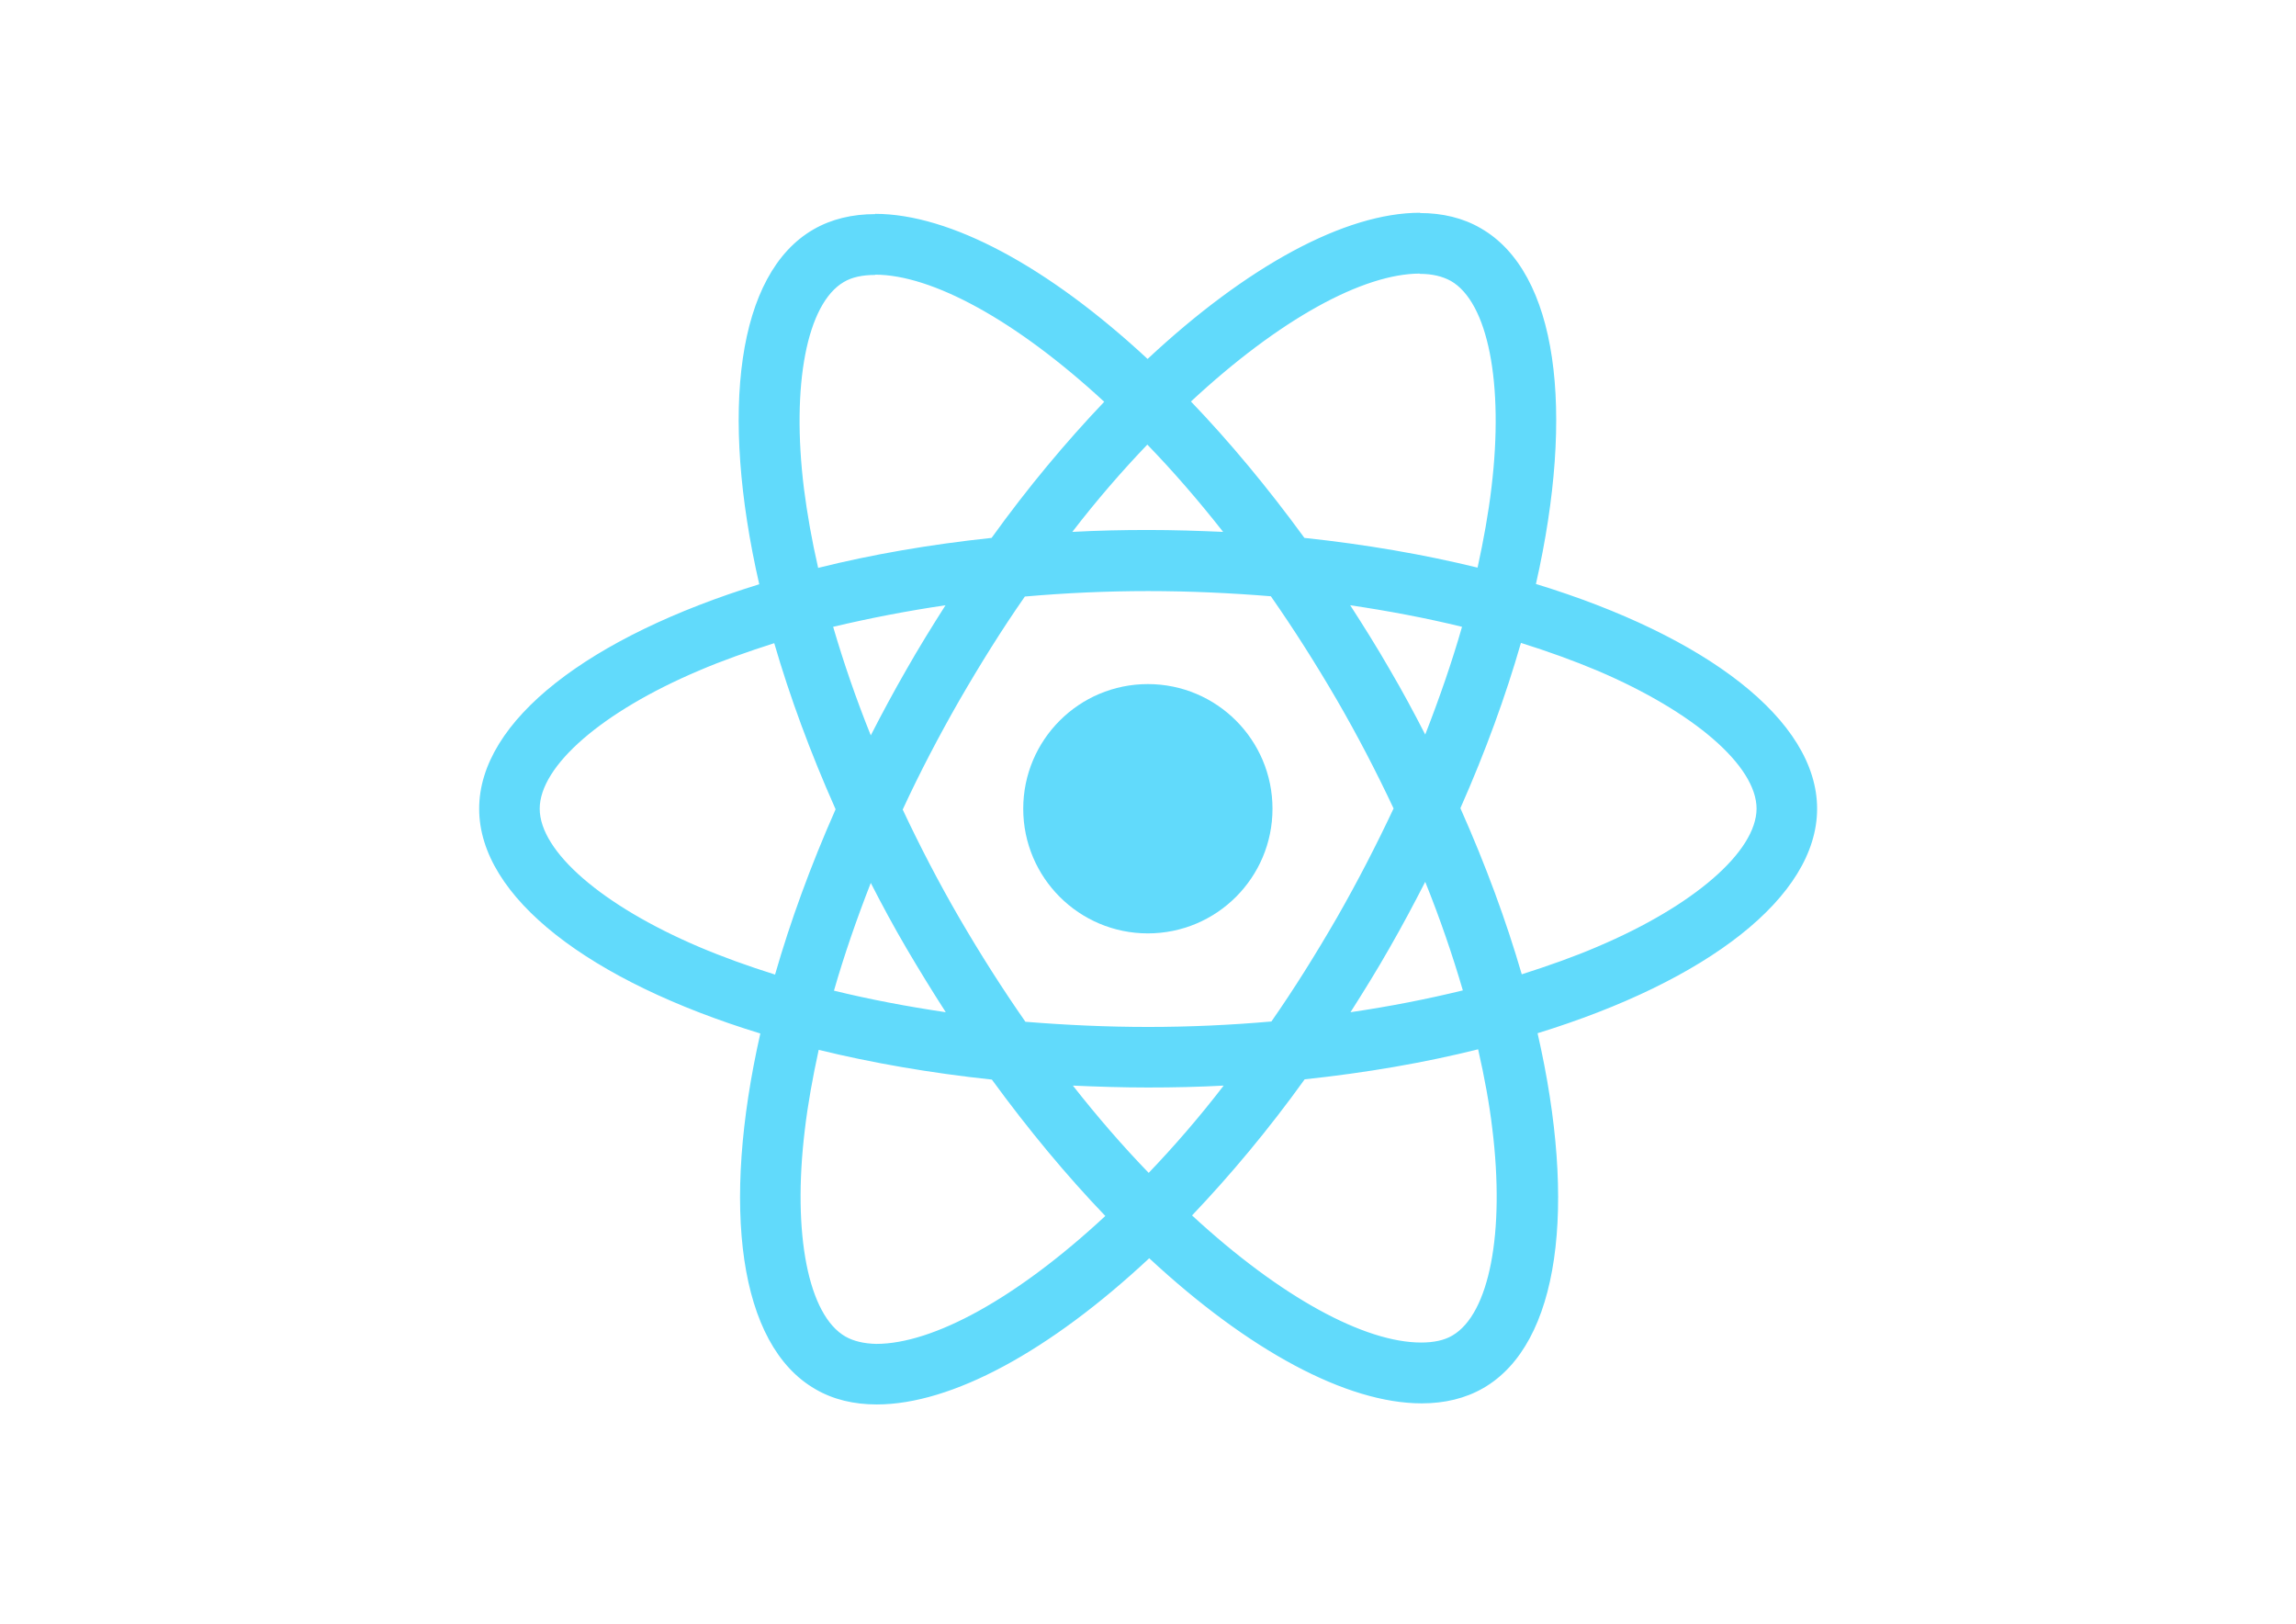
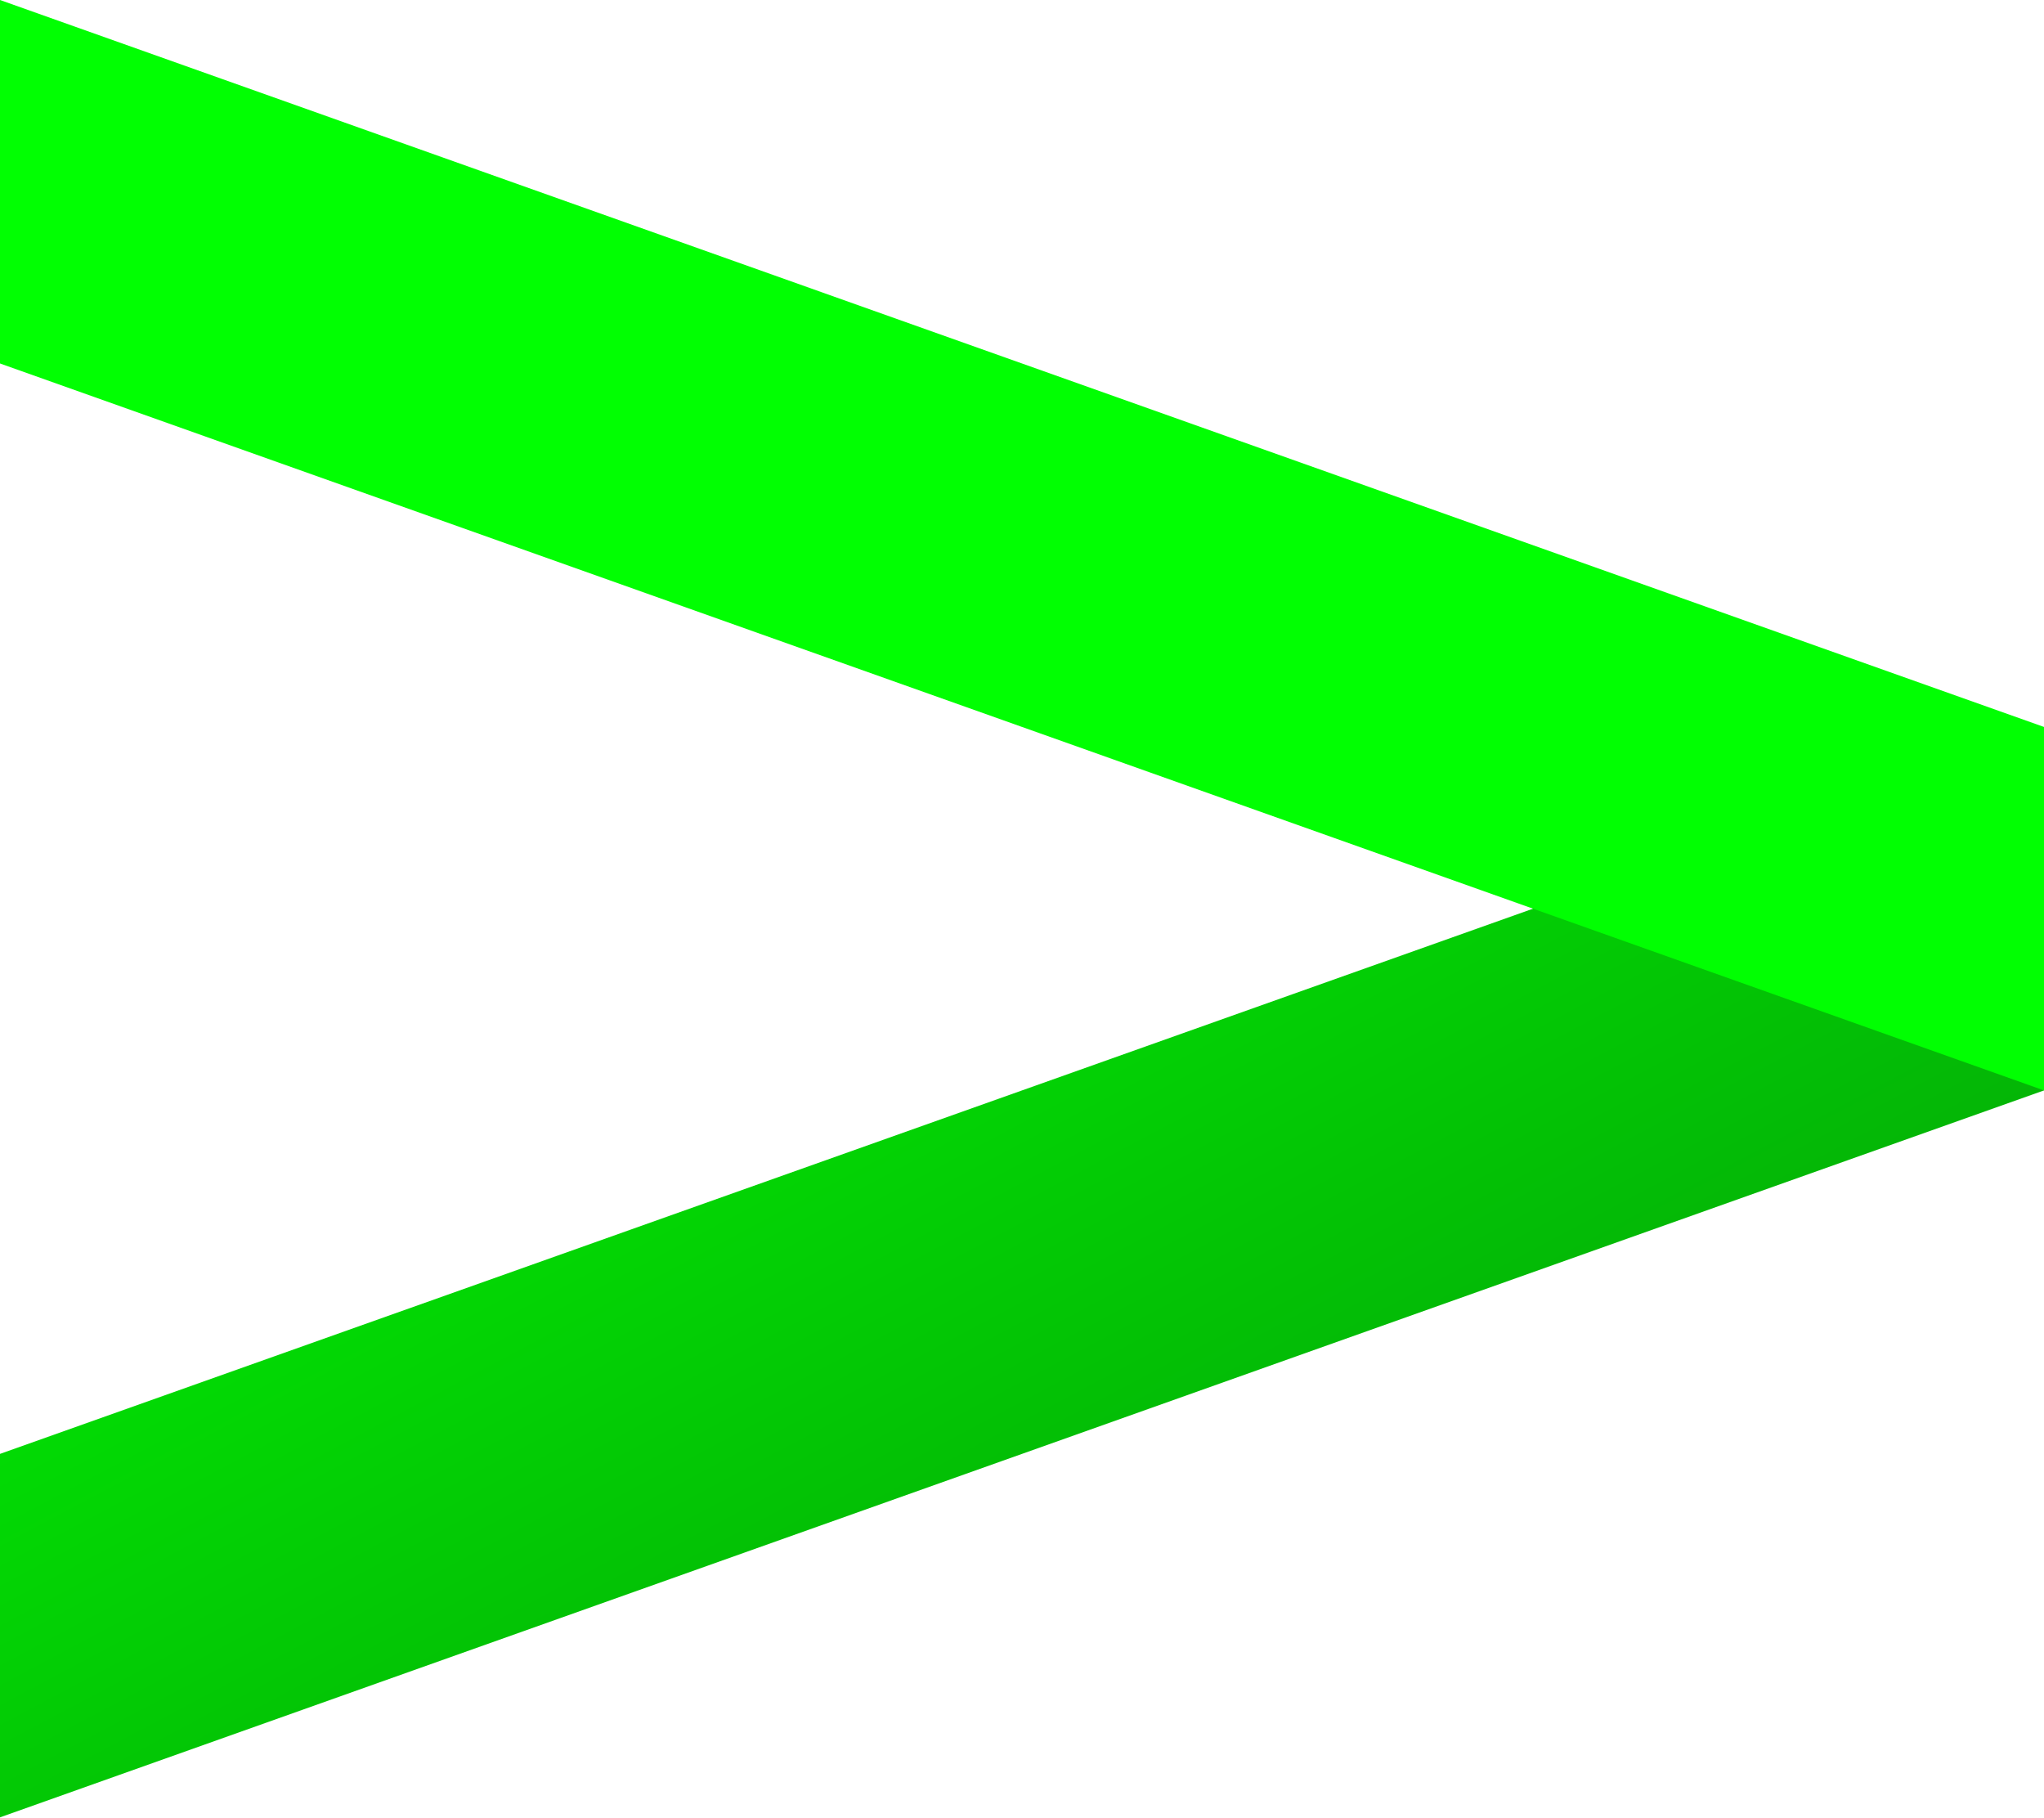
- <svg xmlns="http://www.w3.org/2000/svg" viewBox="0 0 841.9 595.3">
-   <g fill="#61DAFB">
-     <path d="M666.3 296.5c0-32.5-40.7-63.3-103.1-82.4 14.4-63.6 8-114.2-20.2-130.4-6.5-3.8-14.1-5.6-22.4-5.6v22.3c4.6 0 8.3.9 11.4 2.6 13.6 7.8 19.5 37.5 14.9 75.7-1.1 9.4-2.9 19.3-5.1 29.4-19.6-4.8-41-8.5-63.5-10.9-13.5-18.5-27.5-35.3-41.6-50 32.6-30.3 63.2-46.9 84-46.9V78c-27.5 0-63.5 19.6-99.9 53.6-36.4-33.8-72.4-53.2-99.9-53.2v22.3c20.7 0 51.4 16.5 84 46.6-14 14.7-28 31.4-41.3 49.9-22.6 2.4-44 6.1-63.6 11-2.3-10-4-19.7-5.2-29-4.7-38.2 1.1-67.9 14.6-75.8 3-1.8 6.9-2.6 11.5-2.6V78.5c-8.4 0-16 1.8-22.6 5.6-28.1 16.2-34.4 66.7-19.9 130.1-62.2 19.2-102.7 49.9-102.7 82.3 0 32.5 40.7 63.3 103.1 82.4-14.4 63.6-8 114.2 20.2 130.4 6.5 3.8 14.1 5.6 22.5 5.6 27.5 0 63.5-19.6 99.9-53.6 36.4 33.8 72.4 53.2 99.9 53.2 8.4 0 16-1.8 22.6-5.6 28.1-16.2 34.4-66.7 19.9-130.1 62-19.1 102.5-49.9 102.5-82.3zm-130.2-66.7c-3.7 12.9-8.3 26.2-13.5 39.5-4.1-8-8.4-16-13.1-24-4.6-8-9.5-15.8-14.4-23.4 14.2 2.1 27.9 4.7 41 7.9zm-45.8 106.5c-7.8 13.5-15.8 26.3-24.1 38.2-14.9 1.3-30 2-45.2 2-15.1 0-30.2-.7-45-1.9-8.3-11.9-16.4-24.6-24.2-38-7.6-13.1-14.5-26.4-20.8-39.8 6.2-13.4 13.2-26.8 20.7-39.9 7.8-13.5 15.8-26.3 24.1-38.2 14.9-1.3 30-2 45.2-2 15.1 0 30.2.7 45 1.9 8.3 11.9 16.4 24.6 24.2 38 7.6 13.1 14.5 26.4 20.8 39.8-6.3 13.4-13.2 26.8-20.7 39.9zm32.3-13c5.4 13.4 10 26.8 13.8 39.8-13.1 3.2-26.9 5.9-41.2 8 4.9-7.7 9.8-15.6 14.4-23.7 4.6-8 8.9-16.1 13-24.1zM421.2 430c-9.3-9.6-18.6-20.3-27.8-32 9 .4 18.2.7 27.5.7 9.4 0 18.7-.2 27.8-.7-9 11.7-18.3 22.4-27.5 32zm-74.4-58.9c-14.2-2.1-27.9-4.7-41-7.9 3.7-12.9 8.3-26.2 13.5-39.5 4.1 8 8.4 16 13.1 24 4.7 8 9.5 15.8 14.4 23.4zM420.7 163c9.3 9.6 18.6 20.3 27.8 32-9-.4-18.2-.7-27.5-.7-9.4 0-18.7.2-27.8.7 9-11.7 18.3-22.4 27.5-32zm-74 58.9c-4.9 7.7-9.8 15.6-14.4 23.7-4.6 8-8.9 16-13 24-5.4-13.4-10-26.8-13.8-39.8 13.1-3.1 26.9-5.8 41.2-7.9zm-90.5 125.2c-35.4-15.1-58.3-34.9-58.3-50.6 0-15.7 22.9-35.6 58.3-50.6 8.6-3.7 18-7 27.7-10.1 5.7 19.6 13.2 40 22.5 60.9-9.2 20.8-16.6 41.1-22.2 60.6-9.9-3.1-19.3-6.5-28-10.2zM310 490c-13.6-7.8-19.5-37.5-14.9-75.7 1.1-9.4 2.9-19.3 5.1-29.4 19.6 4.8 41 8.5 63.5 10.9 13.5 18.5 27.5 35.3 41.6 50-32.6 30.3-63.2 46.9-84 46.9-4.5-.1-8.3-1-11.3-2.7zm237.2-76.2c4.7 38.2-1.1 67.9-14.6 75.8-3 1.8-6.9 2.6-11.5 2.6-20.7 0-51.4-16.5-84-46.6 14-14.7 28-31.4 41.3-49.9 22.6-2.4 44-6.1 63.6-11 2.3 10.1 4.1 19.8 5.2 29.1zm38.5-66.7c-8.6 3.7-18 7-27.7 10.1-5.7-19.6-13.2-40-22.5-60.9 9.2-20.8 16.6-41.1 22.2-60.6 9.9 3.1 19.3 6.5 28.1 10.2 35.4 15.1 58.3 34.9 58.3 50.6-.1 15.7-23 35.6-58.4 50.6zM320.8 78.4z" />
-     <circle cx="420.9" cy="296.5" r="45.7" />
-     <path d="M520.5 78.1z" />
-   </g>
+ <svg xmlns="http://www.w3.org/2000/svg" viewBox="0 0 225 200">
+   <defs>
+     <linearGradient id="bottomColor" x1="0%" y1="0%" x2="100%" y2="100%">
+       <stop offset="0%" style="stop-color:rgb(1,255,2)" />
+       <stop offset="100%" style="stop-color:rgb(5,145,8)" />
+     </linearGradient>
+   </defs>
+   <polygon id="bottom" fill="url(#bottomColor)" points="0,200 225,120 225,80 0,160" />
+   <polygon id="top" fill="rgb(1,255,2)" points="0,0 225,80 225,120 0,40" />
</svg>
